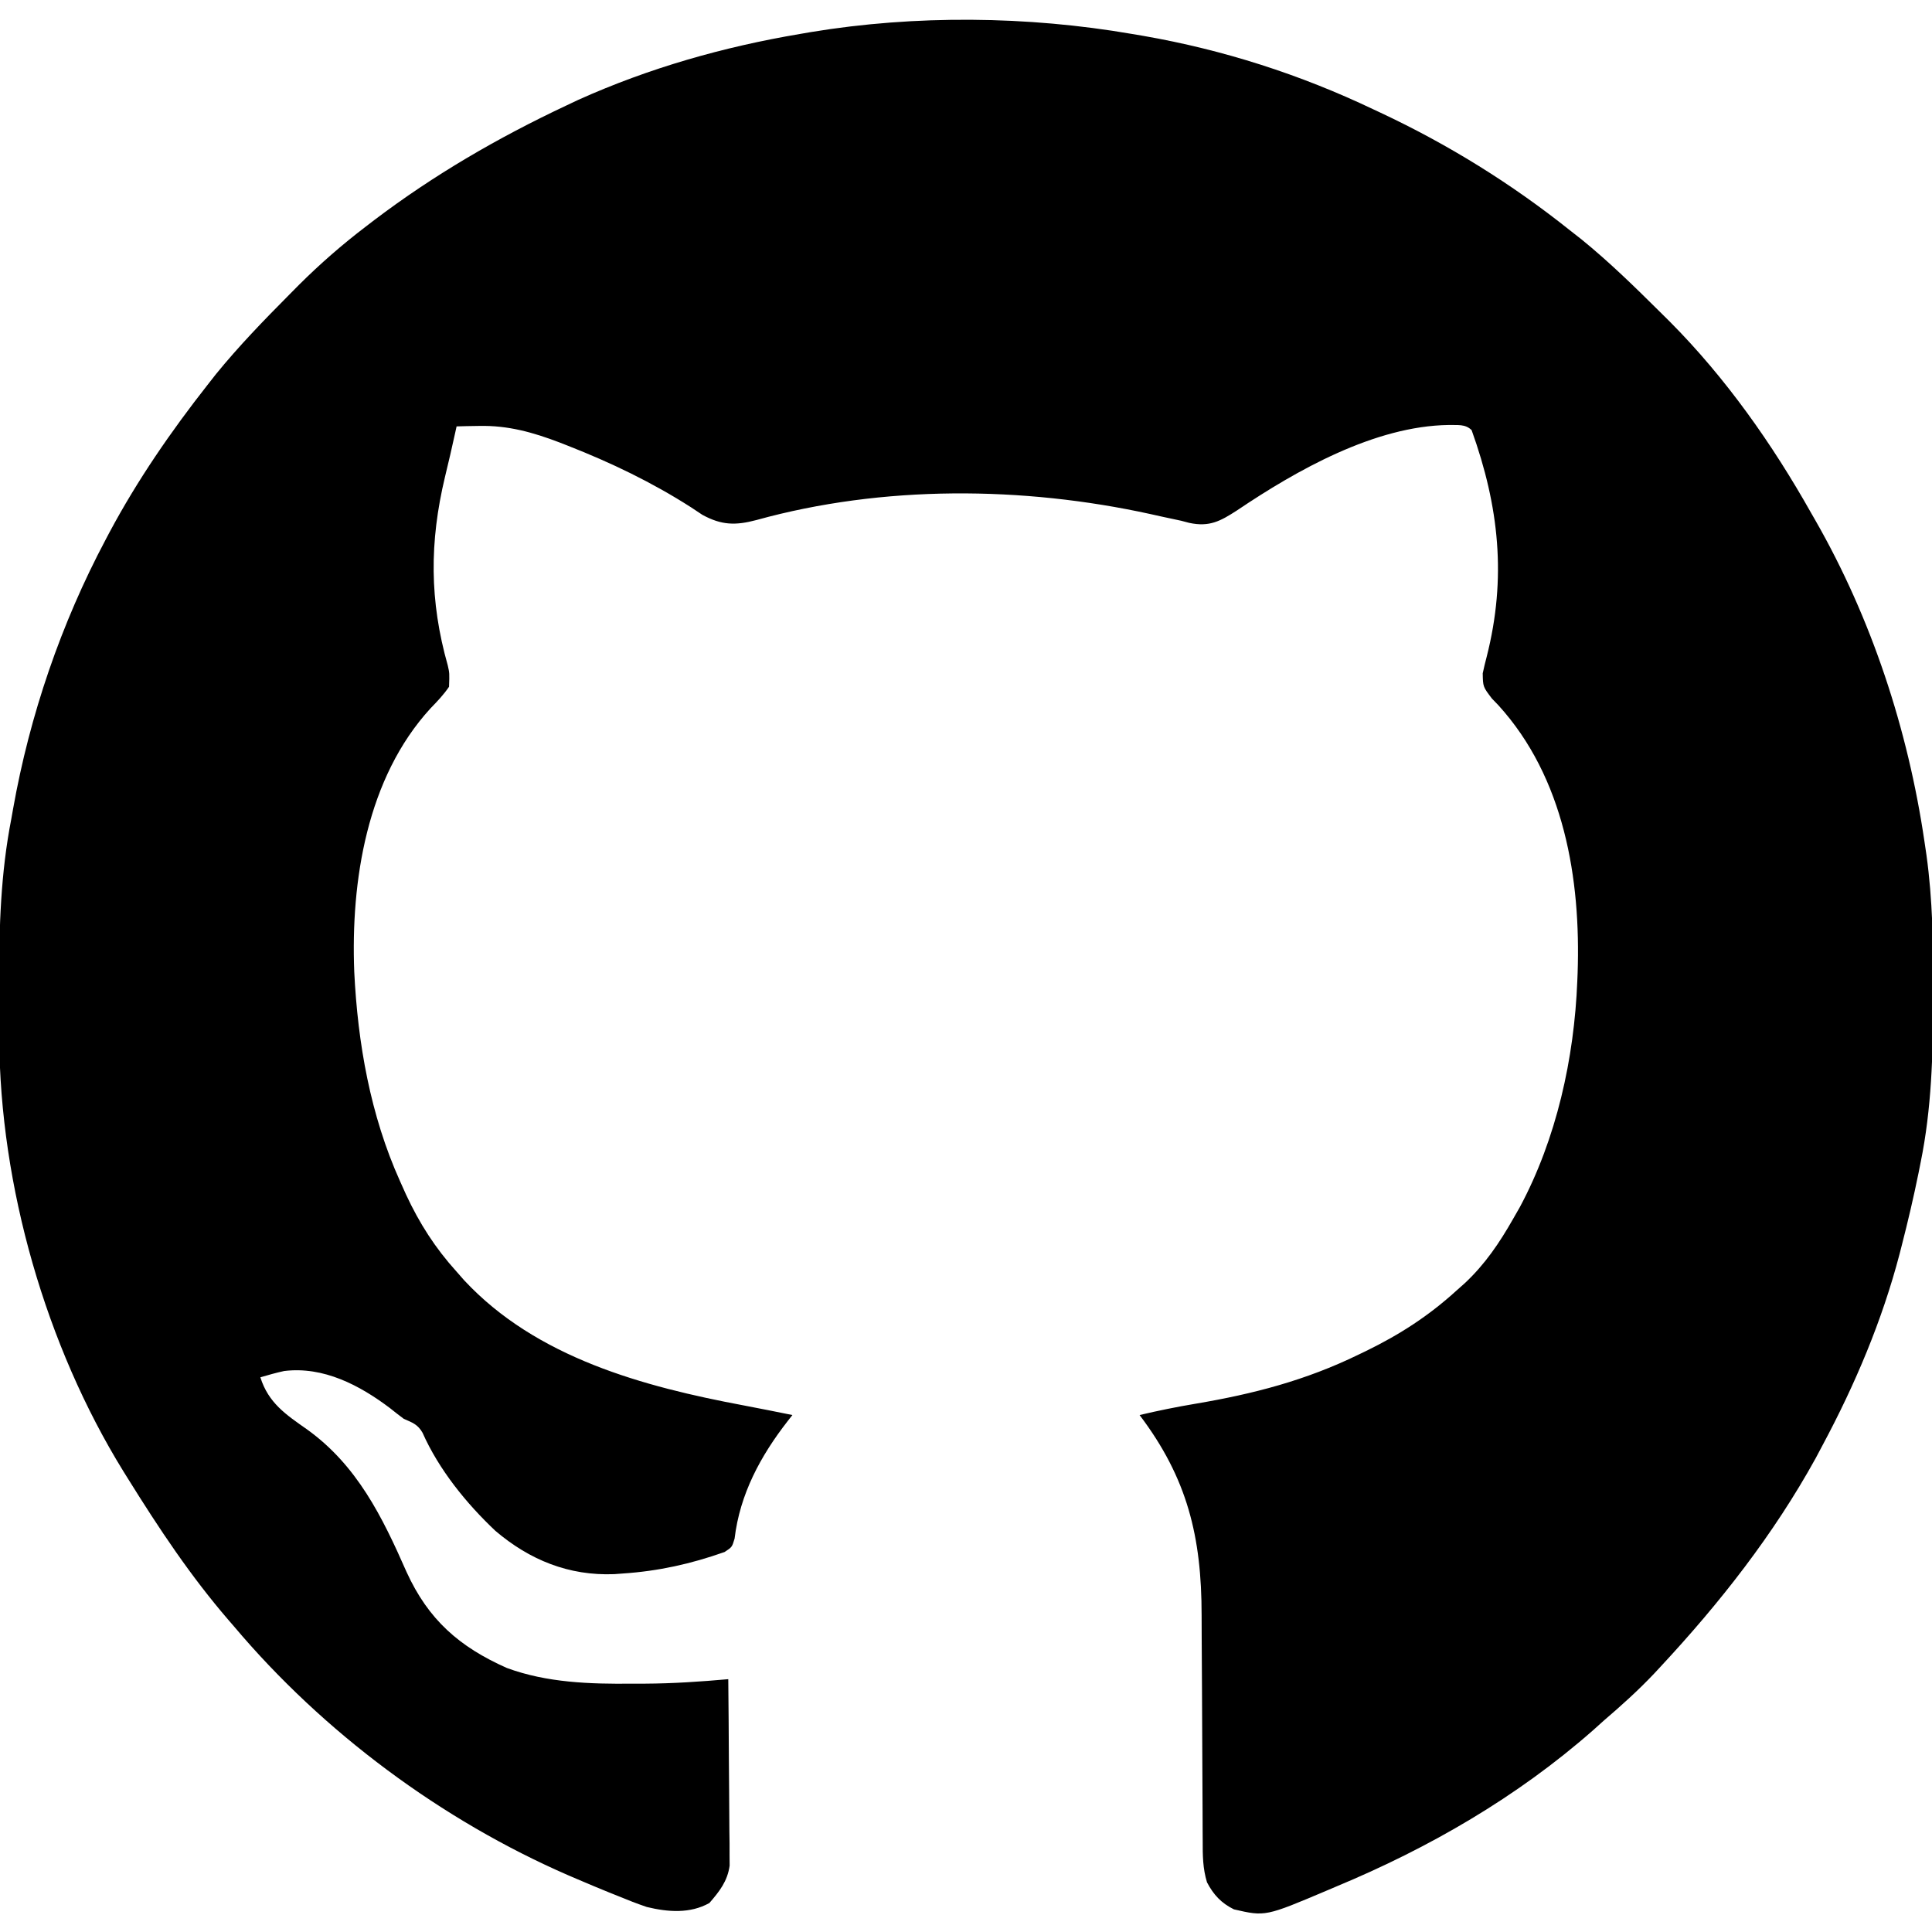
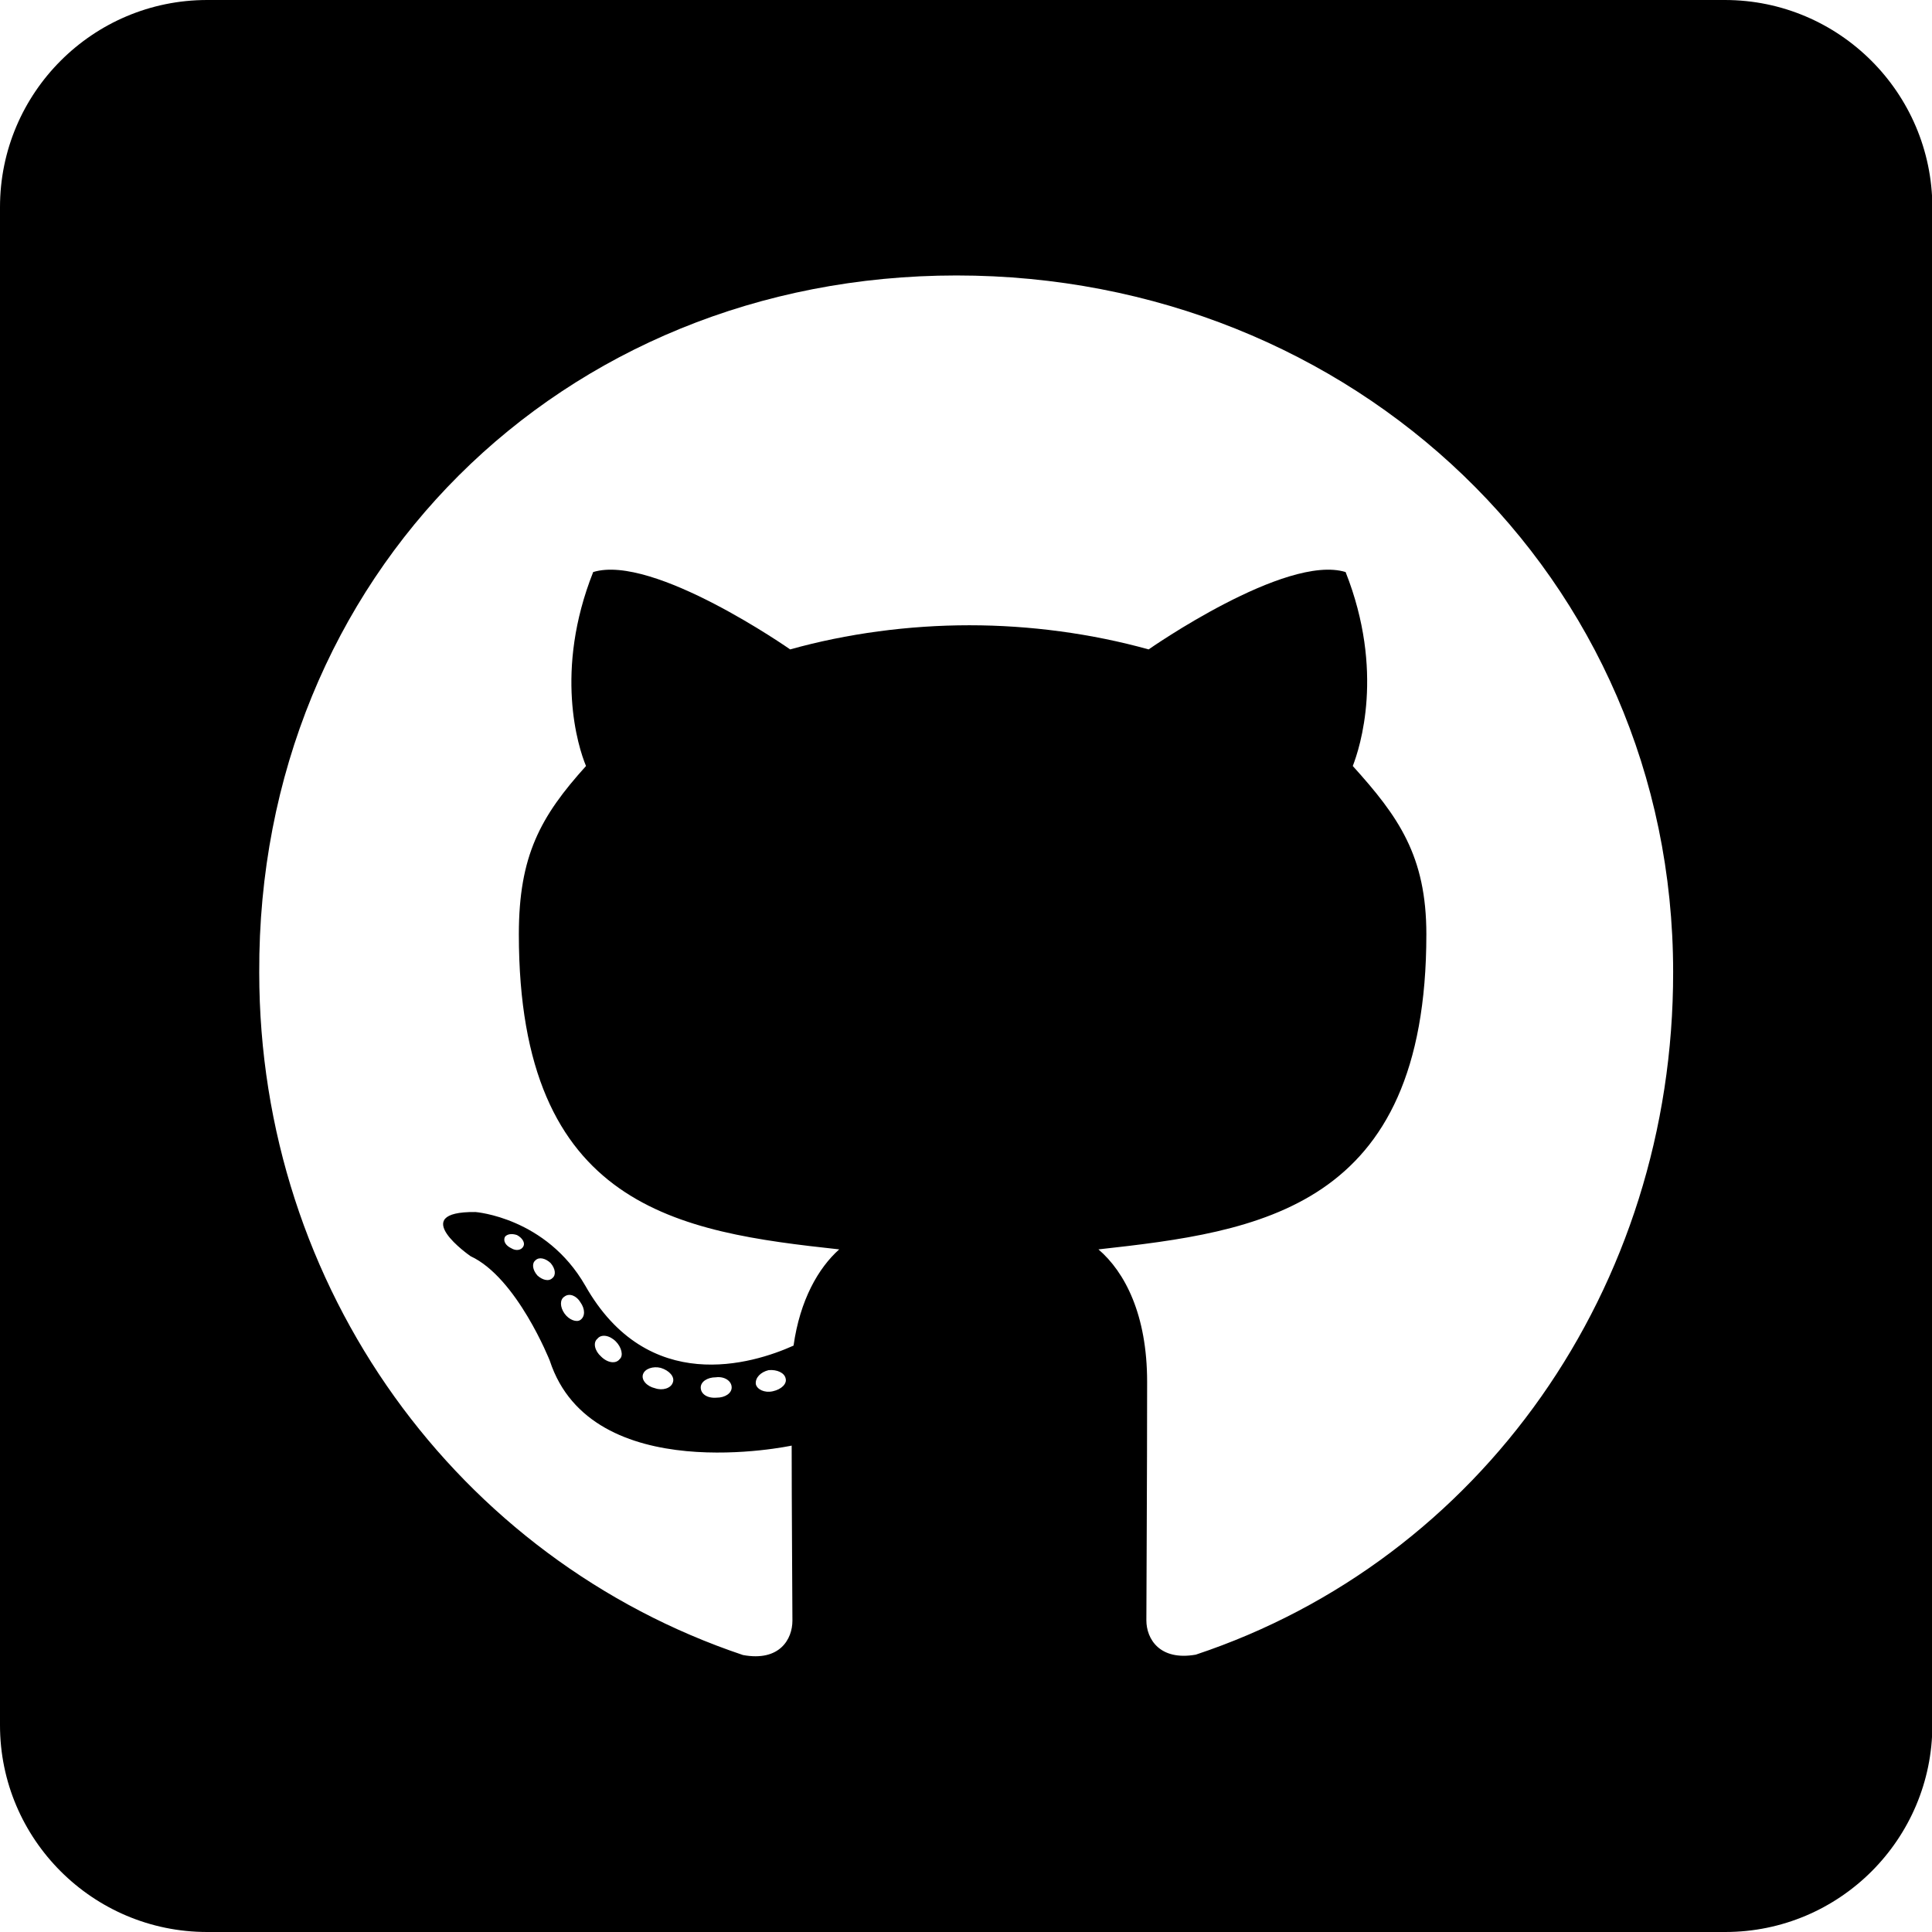
- <svg xmlns="http://www.w3.org/2000/svg" version="1.1" width="512" height="512">
-   <path d="M0 0 C0.985 0.166 1.971 0.333 2.986 0.504 C24.186 4.199 44.58 10.735 64 20 C64.941 20.44 64.941 20.44 65.9 20.888 C83.831 29.304 100.522 39.654 116 52 C117.036 52.812 118.073 53.624 119.141 54.461 C126.448 60.4 133.132 66.931 139.812 73.562 C140.696 74.437 141.58 75.312 142.491 76.213 C157.328 91.122 169.7 108.691 180 127 C180.36 127.626 180.72 128.252 181.091 128.897 C195.998 154.933 205.642 184.352 210 214 C210.177 215.199 210.355 216.398 210.537 217.633 C212.166 229.459 212.358 241.201 212.312 253.125 C212.31 254.615 212.31 254.615 212.307 256.135 C212.262 270.606 211.898 284.775 209 299 C208.727 300.375 208.727 300.375 208.448 301.777 C207.136 308.23 205.639 314.623 204 321 C203.807 321.755 203.614 322.509 203.415 323.287 C198.777 341.007 191.63 357.873 183 374 C182.398 375.133 181.796 376.266 181.176 377.434 C170.011 397.68 155.836 415.737 140.125 432.625 C139.531 433.264 138.937 433.903 138.325 434.561 C134.119 439.003 129.641 443.021 125 447 C123.588 448.268 123.588 448.268 122.148 449.562 C101.989 467.28 78.704 480.736 54 491 C53.285 491.305 52.57 491.61 51.833 491.924 C35.333 498.915 35.333 498.915 27 497 C23.657 495.339 21.614 493.173 19.865 489.833 C18.743 486.156 18.716 482.659 18.729 478.852 C18.721 477.641 18.721 477.641 18.713 476.405 C18.703 474.656 18.697 472.907 18.695 471.158 C18.691 468.377 18.675 465.596 18.654 462.815 C18.599 454.909 18.568 447.003 18.544 439.097 C18.528 434.255 18.497 429.412 18.459 424.569 C18.447 422.736 18.441 420.902 18.441 419.069 C18.44 398.294 14.688 382.754 2 366 C6.947 364.831 11.887 363.832 16.901 362.99 C32.191 360.405 46.015 356.813 60 350 C60.654 349.685 61.308 349.37 61.982 349.046 C70.924 344.69 78.605 339.74 86 333 C86.728 332.353 87.457 331.706 88.207 331.039 C93.576 326.009 97.372 320.373 101 314 C101.588 312.973 102.176 311.945 102.781 310.887 C112.487 292.774 117.191 271.461 118 251 C118.041 249.984 118.041 249.984 118.083 248.948 C118.95 223.898 114.538 197.07 97.059 177.867 C96.503 177.292 95.947 176.717 95.375 176.125 C93 173 93 173 92.938 169.438 C93.251 167.949 93.611 166.47 94 165 C99.286 144.156 97.282 125.272 90 105 C88.303 103.303 86.268 103.707 83.938 103.625 C64.316 103.879 43.621 115.614 27.798 126.278 C23.42 129.1 20.521 130.719 15.145 129.563 C14.437 129.378 13.729 129.192 13 129 C11.257 128.624 9.514 128.25 7.77 127.879 C6.817 127.666 5.864 127.454 4.883 127.235 C-28.944 119.827 -65.994 119.521 -99.549 128.818 C-105.088 130.291 -108.81 130.196 -113.867 127.434 C-114.86 126.775 -115.852 126.116 -116.875 125.438 C-127.204 118.822 -138.087 113.601 -149.5 109.125 C-150.229 108.839 -150.958 108.552 -151.71 108.258 C-158.774 105.569 -165.347 103.716 -173 103.875 C-174.702 103.902 -174.702 103.902 -176.438 103.93 C-177.283 103.953 -178.129 103.976 -179 104 C-179.18 104.82 -179.18 104.82 -179.363 105.657 C-180.226 109.571 -181.11 113.476 -182.07 117.367 C-186.201 134.653 -186.194 150.211 -181.332 167.355 C-180.875 169.375 -180.875 169.375 -181 173 C-182.446 175.13 -184.109 176.864 -185.902 178.711 C-202.803 197.153 -207.053 224.472 -206.121 248.52 C-205.194 267.52 -201.848 286.56 -194 304 C-193.475 305.17 -192.951 306.341 -192.41 307.547 C-188.848 315.202 -184.665 321.739 -179 328 C-178.335 328.758 -177.67 329.516 -176.984 330.297 C-157.874 350.823 -129.458 358.478 -102.927 363.447 C-98.611 364.263 -94.305 365.128 -90 366 C-90.409 366.521 -90.818 367.042 -91.24 367.579 C-98.434 376.815 -103.919 386.927 -105.328 398.754 C-106 401 -106 401 -107.969 402.293 C-116.934 405.461 -125.503 407.367 -135 408 C-135.73 408.054 -136.459 408.108 -137.211 408.164 C-149.262 408.643 -159.639 404.409 -168.715 396.691 C-176.431 389.408 -183.692 380.458 -188.027 370.684 C-189.314 368.457 -190.675 368.024 -193 367 C-194.227 366.087 -195.434 365.148 -196.625 364.188 C-204.688 358.092 -214.288 353.05 -224.695 354.332 C-226.819 354.795 -228.915 355.385 -231 356 C-228.86 362.81 -224.238 365.87 -218.625 369.812 C-205.358 379.345 -198.691 392.968 -192.259 407.588 C-186.499 420.217 -178.307 427.421 -165.688 433.027 C-155.089 436.943 -143.604 437.309 -132.438 437.188 C-130.745 437.187 -130.745 437.187 -129.018 437.186 C-121.632 437.147 -114.355 436.654 -107 436 C-106.924 443.314 -106.871 450.628 -106.835 457.942 C-106.82 460.43 -106.8 462.918 -106.774 465.406 C-106.737 468.983 -106.72 472.56 -106.707 476.137 C-106.692 477.248 -106.676 478.36 -106.66 479.505 C-106.66 481.066 -106.66 481.066 -106.659 482.659 C-106.649 484.028 -106.649 484.028 -106.639 485.425 C-107.218 489.553 -109.322 492.216 -112 495.312 C-117.096 498.179 -122.98 497.732 -128.591 496.372 C-131.148 495.505 -133.632 494.537 -136.125 493.5 C-137.032 493.137 -137.938 492.774 -138.873 492.4 C-141.595 491.295 -144.299 490.156 -147 489 C-147.762 488.674 -148.524 488.349 -149.309 488.013 C-182.966 473.383 -214.317 450.103 -238 422 C-238.46 421.468 -238.92 420.936 -239.395 420.388 C-249.471 408.714 -257.861 396.08 -266 383 C-266.64 381.975 -266.64 381.975 -267.293 380.929 C-287.86 347.628 -300.004 305.29 -300.203 266.086 C-300.21 265.162 -300.217 264.238 -300.224 263.285 C-300.242 260.315 -300.248 257.345 -300.25 254.375 C-300.251 253.361 -300.251 252.348 -300.252 251.304 C-300.237 236.649 -299.822 222.419 -297 208 C-296.844 207.12 -296.689 206.241 -296.528 205.334 C-292.12 180.533 -283.814 156.239 -272 134 C-271.652 133.342 -271.305 132.683 -270.946 132.005 C-263.585 118.237 -254.641 105.26 -245 93 C-244.251 92.045 -243.502 91.09 -242.73 90.105 C-236.714 82.724 -230.147 75.942 -223.438 69.188 C-222.563 68.304 -221.689 67.42 -220.788 66.51 C-215.157 60.906 -209.316 55.815 -203 51 C-202.285 50.452 -201.571 49.903 -200.834 49.338 C-184.974 37.319 -167.993 27.464 -150 19 C-148.924 18.491 -147.847 17.982 -146.738 17.457 C-127.973 9.014 -108.257 3.419 -88 0 C-87.052 -0.164 -86.104 -0.327 -85.127 -0.496 C-57.403 -5.081 -27.666 -4.778 0 0 Z " fill="#000000" transform="translate(300,9)" />
+ <svg xmlns="http://www.w3.org/2000/svg" version="1.1" id="Capa_1" x="0px" y="0px" viewBox="0 0 512 512" style="enable-background:new 0 0 512 512;" xml:space="preserve">
+   <path d="M457.1,0H54.9C24.6,0,0,24.6,0,54.9v402.3C0,487.4,24.6,512,54.9,512h402.3c30.3,0,54.9-24.6,54.9-54.9V54.9  C512,24.6,487.4,0,457.1,0z M316.9,438.5c-9.6,1.7-13.1-4.2-13.1-9.1c0-6.2,0.2-37.7,0.2-63.2c0-17.8-5.9-29.1-12.9-35.1  c42.3-4.7,86.9-10.5,86.9-83.5c0-20.8-7.4-31.2-19.5-44.6c1.9-4.9,8.5-25.1-1.9-51.4c-15.9-4.9-52.2,20.5-52.2,20.5  c-15.1-4.2-31.4-6.4-47.5-6.4s-32.5,2.2-47.5,6.4c0,0-36.3-25.4-52.2-20.5c-10.4,26.2-4,46.4-1.9,51.4  c-12.1,13.4-17.8,23.8-17.8,44.6c0,72.7,42.6,78.9,84.9,83.5c-5.5,4.9-10.4,13.4-12.1,25.5c-10.9,4.9-38.6,13.4-55.2-15.9  c-10.4-18.1-29.1-19.5-29.1-19.5c-18.5-0.2-1.3,11.7-1.3,11.7c12.3,5.7,21,27.7,21,27.7c11.1,33.9,64.1,22.5,64.1,22.5  c0,15.9,0.2,41.7,0.2,46.4c0,4.9-3.4,10.9-13.1,9.1c-75.4-25.3-128.2-97-128.2-180.9C68.3,152.7,148.6,73,253.5,73  s189.9,79.7,189.9,184.6C443.5,341.5,392.3,413.4,316.9,438.5z M204.8,368.7c-2.2,0.5-4.2-0.5-4.5-1.9c-0.2-1.7,1.3-3.2,3.4-3.7  c2.2-0.2,4.2,0.7,4.5,2.2C208.6,366.7,207.1,368.2,204.8,368.7L204.8,368.7z M193.9,367.7c0,1.5-1.7,2.7-4,2.7  c-2.5,0.2-4.2-1-4.2-2.7c0-1.5,1.7-2.7,4-2.7C191.9,364.7,193.9,365.9,193.9,367.7z M178.3,366.4c-0.5,1.5-2.7,2.2-4.7,1.5  c-2.2-0.5-3.7-2.2-3.2-3.7c0.5-1.5,2.7-2.2,4.7-1.7C177.4,363.2,178.9,364.9,178.3,366.4L178.3,366.4z M164.2,360.2  c-1,1.3-3.2,1-4.9-0.7c-1.7-1.5-2.2-3.7-1-4.7c1-1.3,3.2-1,4.9,0.7C164.7,357,165.3,359.3,164.2,360.2z M153.8,349.8  c-1,0.7-3,0-4.2-1.7s-1.3-3.7,0-4.5c1.3-1,3.2-0.2,4.2,1.5C155.1,346.9,155.1,348.9,153.8,349.8z M146.4,338.7c-1,1-2.7,0.5-4-0.7  c-1.3-1.5-1.5-3.2-0.5-4c1-1,2.7-0.5,4,0.7C147.2,336.2,147.4,337.9,146.4,338.7z M138.7,330.3c-0.5,1-1.9,1.3-3.2,0.5  c-1.5-0.7-2.2-1.9-1.7-3c0.5-0.7,1.7-1,3.2-0.5C138.5,328.1,139.2,329.4,138.7,330.3z" />
</svg>
